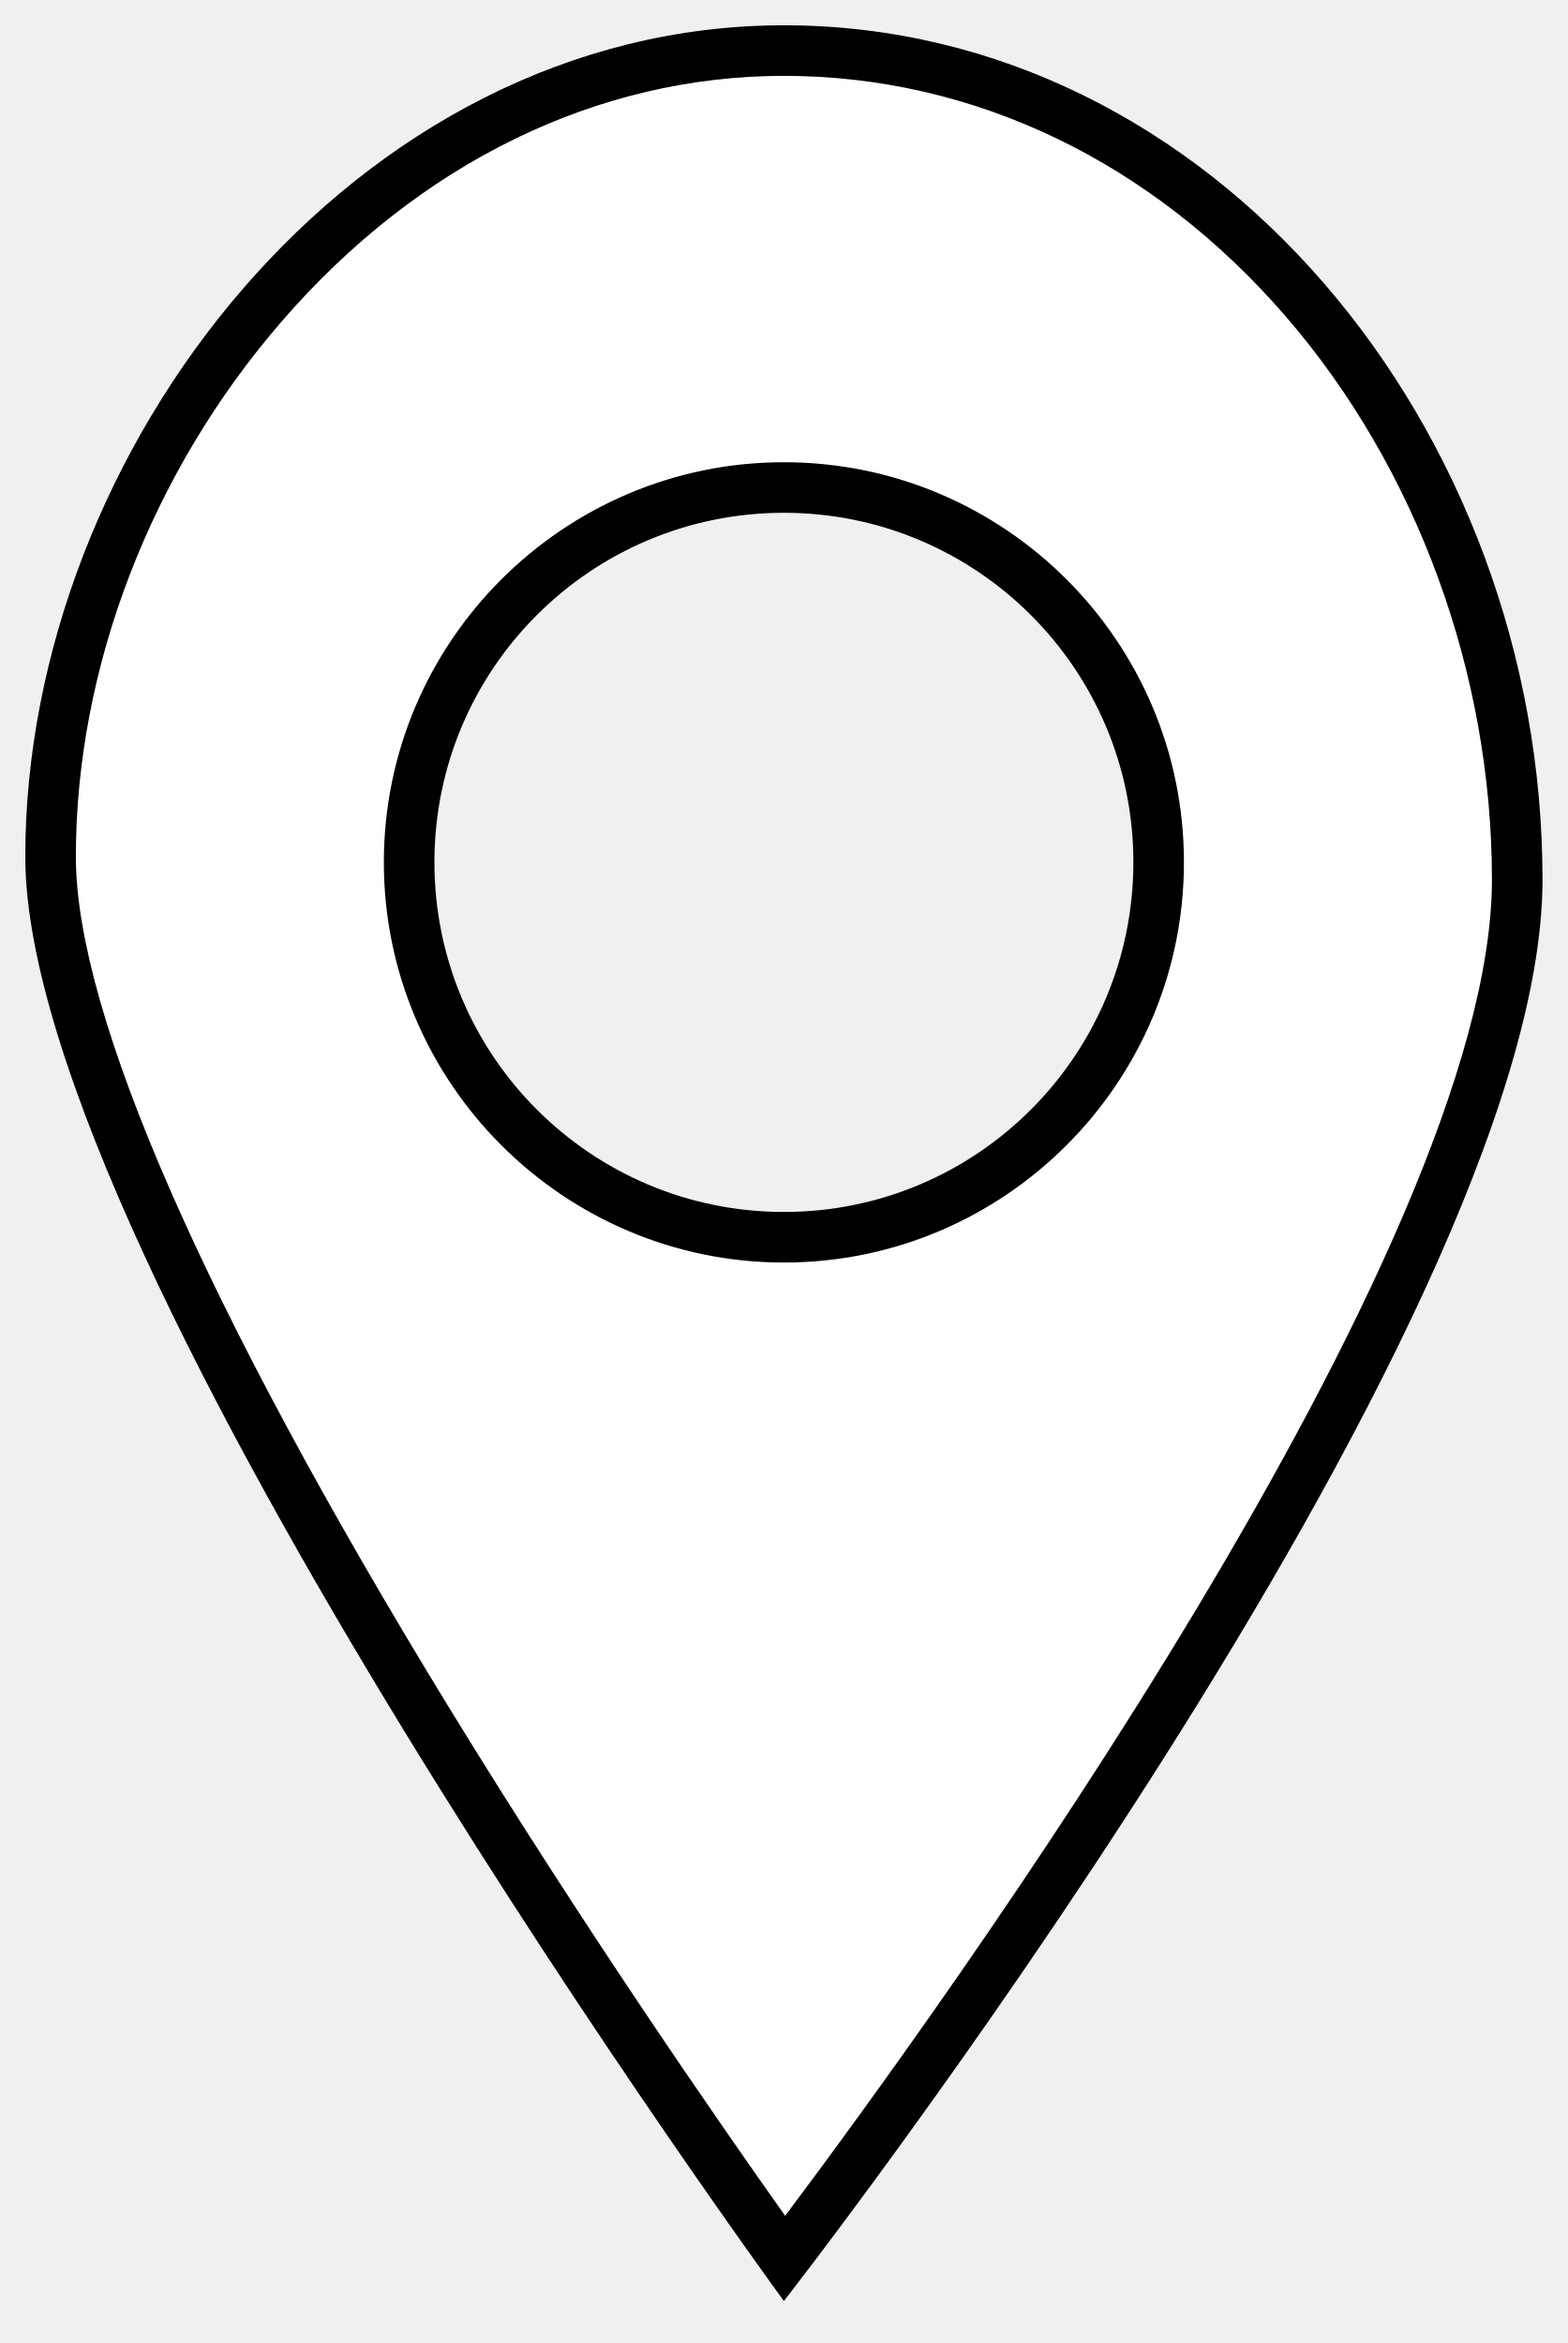
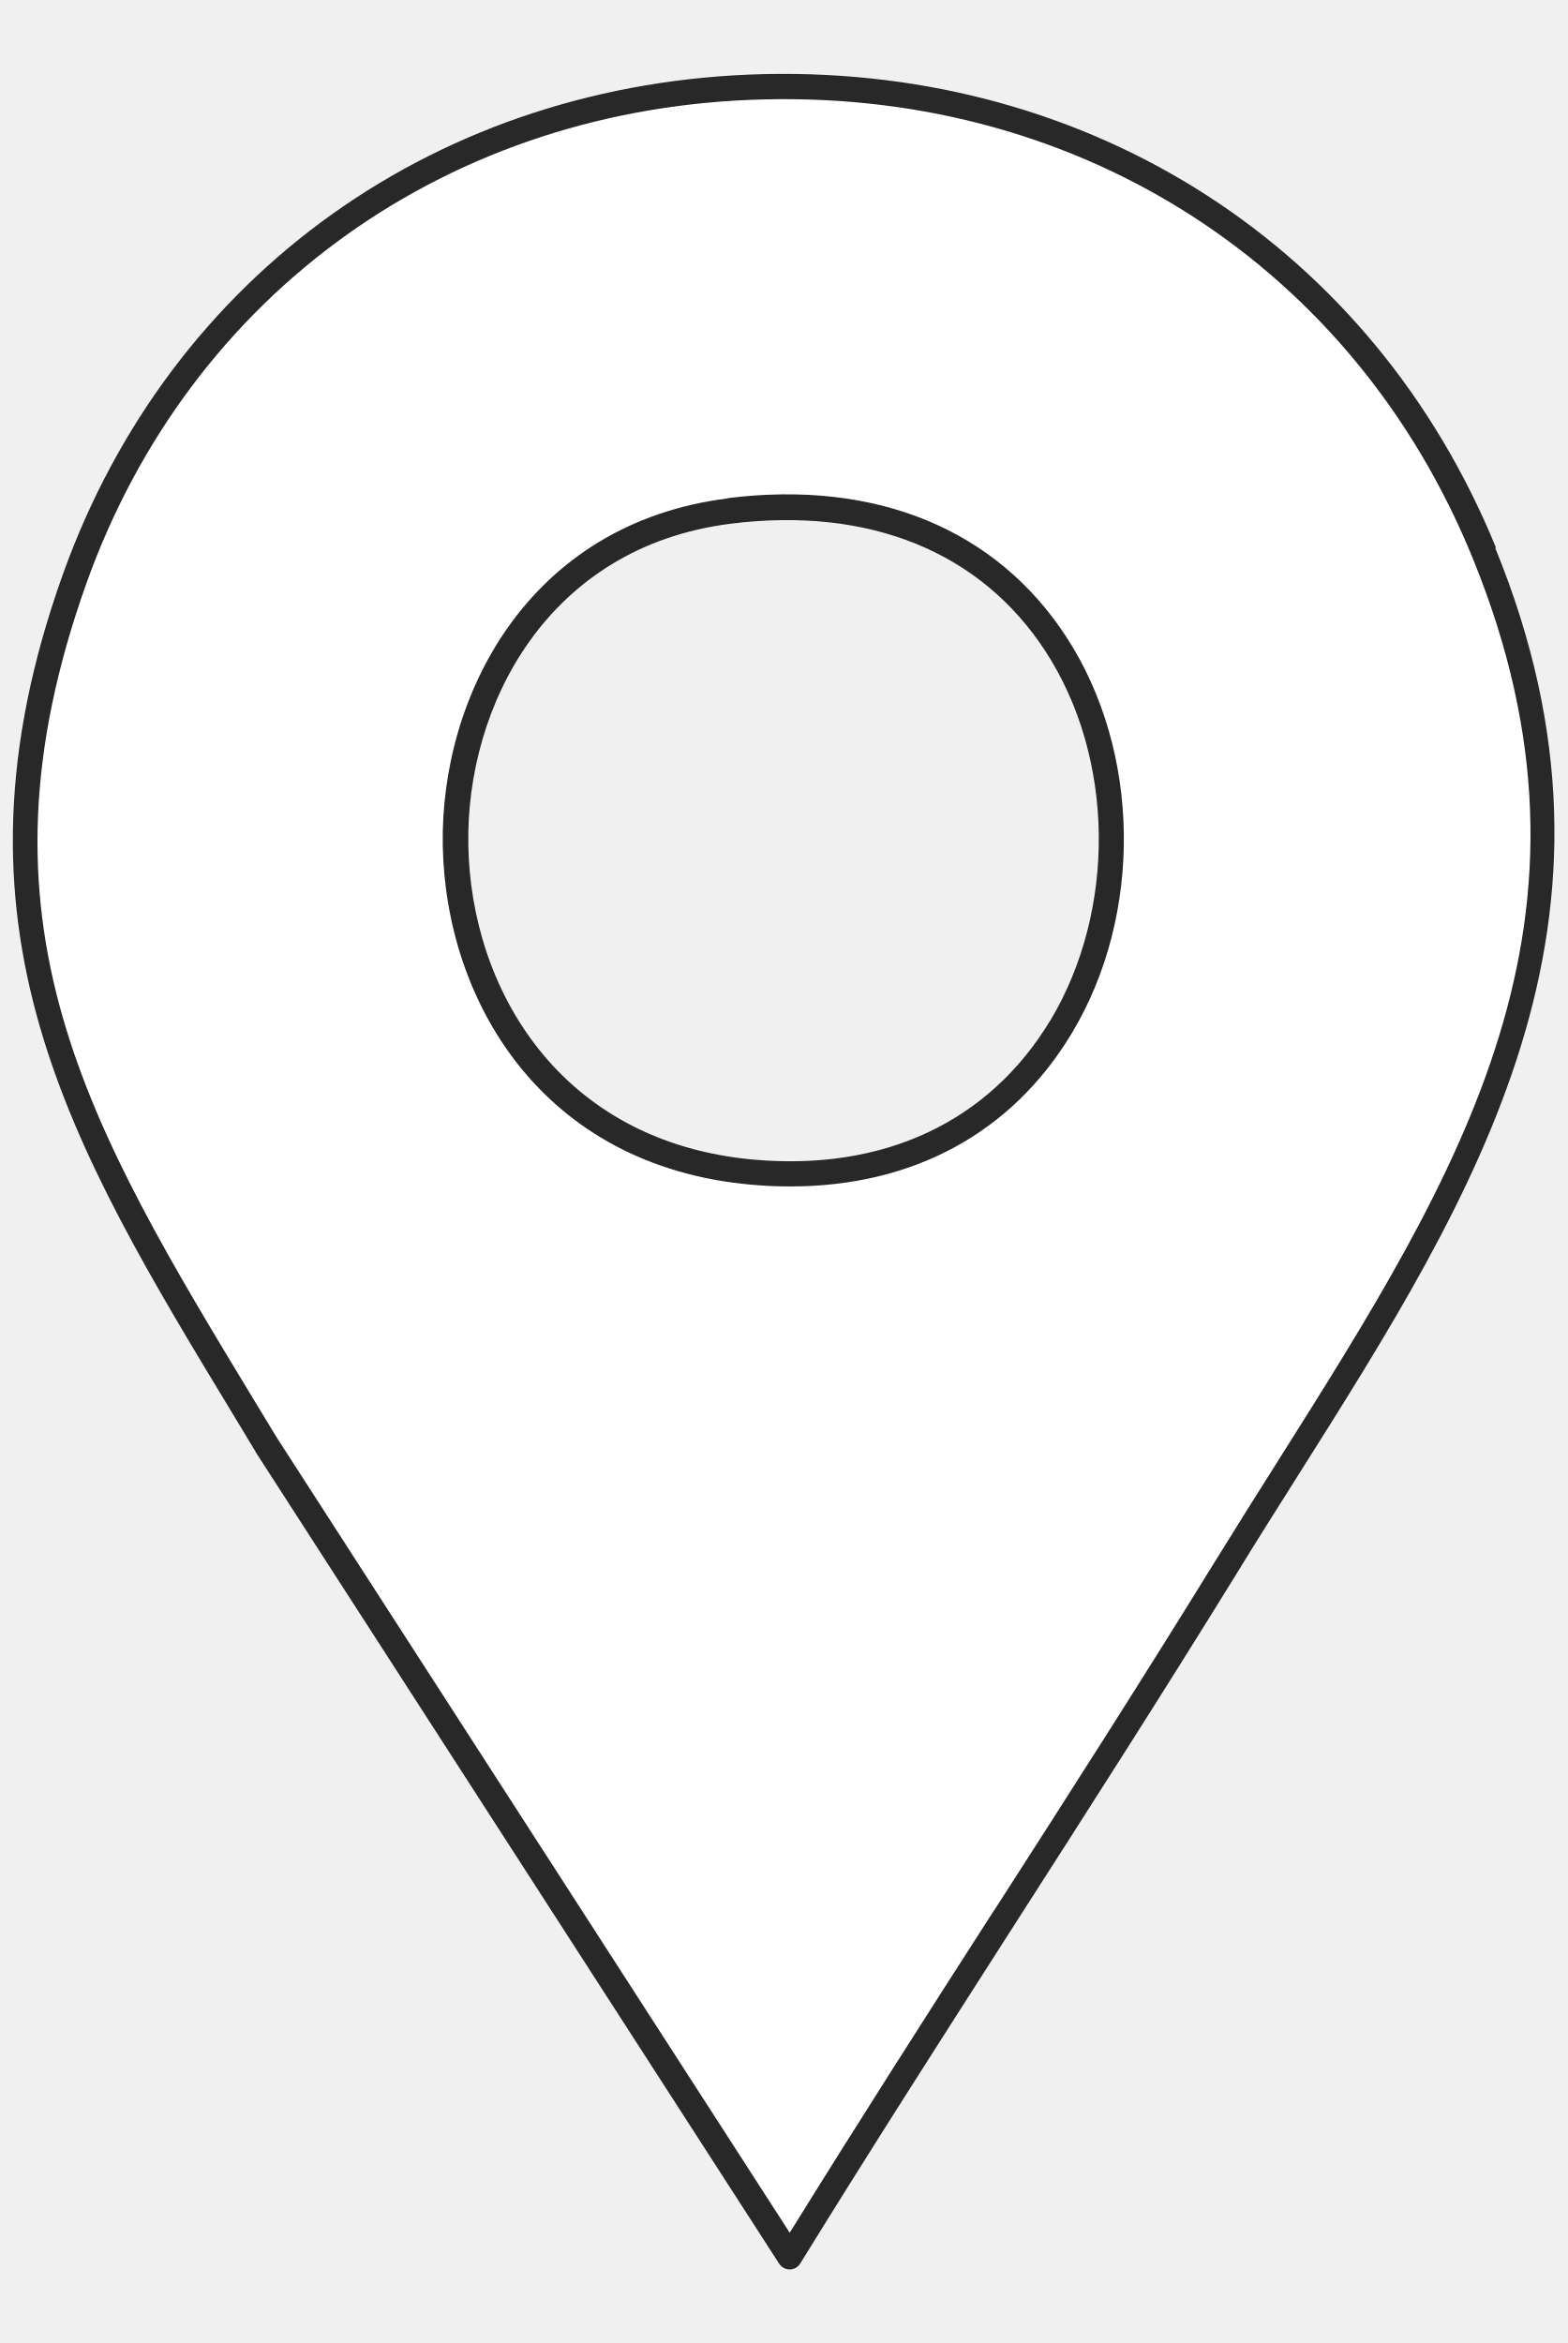
- <svg xmlns="http://www.w3.org/2000/svg" id="Layer_2" data-name="Layer 2" viewBox="0 0 62 92.66">
+ <svg xmlns="http://www.w3.org/2000/svg" id="Layer_2" version="1.1" viewBox="0 0 62 92.66">
  <defs>
    <style>
-       .cls-1 {
-         fill: url(#radial-gradient);
+       .st0 {
+         fill: #fff;
+       }
+ 
+       .st1 {
+         fill: none;
+       }
+ 
+       .st2 {
+         fill: #282828;
      }
    </style>
-     <radialGradient id="radial-gradient" cx="31" cy="45.66" fx="31" fy="45.66" r="37.06" gradientUnits="userSpaceOnUse">
-       <stop offset="0" stop-color="#fff" />
-       <stop offset="1" stop-color="#fff" />
-     </radialGradient>
  </defs>
-   <path class="cls-1" d="M31.02,89.32c-4.71-6.58-29.02-41.27-29.02-55.44,0-7.72,3.05-15.68,8.38-21.83C16,5.57,23.32,2,31,2c15.72,0,29,15.02,29,32.79,0,15.62-24.19,48.24-28.98,54.53ZM31,19.28c-8.17,0-14.82,6.65-14.82,14.82s6.65,14.83,14.82,14.83,14.82-6.65,14.82-14.83-6.65-14.82-14.82-14.82Z" />
-   <path d="M31,3c7.5,0,14.55,3.38,19.86,9.53,5.17,5.99,8.14,14.1,8.14,22.26,0,14.57-21.76,44.59-27.95,52.84-2.59-3.65-8-11.45-13.36-20.21C8.08,51.7,3,40.1,3,33.88c0-7.48,2.97-15.2,8.14-21.17C16.56,6.45,23.61,3,31,3M31,49.93c8.72,0,15.82-7.1,15.82-15.83s-7.1-15.82-15.82-15.82-15.82,7.1-15.82,15.82,7.1,15.83,15.82,15.83M31,1C14,1,1,17.77,1,33.88s30,57.12,30,57.12c0,0,30-38.42,30-56.21S48,1,31,1h0ZM31,47.93c-7.63,0-13.82-6.19-13.82-13.83s6.19-13.82,13.82-13.82,13.82,6.19,13.82,13.82-6.18,13.83-13.82,13.83h0Z" />
+   <path class="st1" d="M28.91,20.7c-7.28.91-10.49,7.23-10.39,12.71.1,5.7,3.63,11.75,11.28,12.44,5.16.46,9.32-1.49,11.73-5.5,2.64-4.39,2.56-10.4-.19-14.62-2.56-3.93-6.97-5.72-12.43-5.04Z" />
+   <path class="st0" d="M58.23,22.04C53.55,10.58,42.84,3.64,30.27,3.93c-12.45.28-22.74,7.61-26.85,19.13-4.8,13.45.03,21.42,6.71,32.45l.82,1.35,20.28,31.44c2.66-4.3,5.42-8.61,8.1-12.78,2.88-4.49,5.85-9.12,8.69-13.73.82-1.33,1.64-2.64,2.46-3.93,7.29-11.55,13.59-21.53,7.75-35.82ZM42.38,40.87c-2.37,3.94-6.28,6.05-11.12,6.05-.51,0-1.03-.02-1.56-.07-8.27-.74-12.09-7.27-12.19-13.42-.1-5.92,3.38-12.74,11.27-13.72,5.85-.73,10.61,1.22,13.39,5.49,2.95,4.53,3.03,10.98.21,15.68Z" />
+   <path class="st2" d="M59.16,21.66C54.32,9.81,43.23,2.65,30.25,2.93c-12.87.29-23.51,7.88-27.77,19.8-4.96,13.9.23,22.47,6.8,33.31l.82,1.36s0,0,0,.01l20.71,32.11c.09.14.25.23.42.23h0c.17,0,.33-.09.42-.24,2.78-4.51,5.69-9.05,8.5-13.44,2.88-4.49,5.85-9.13,8.7-13.75.81-1.33,1.64-2.63,2.45-3.92,7.13-11.29,13.87-21.96,7.83-36.73ZM39.33,75.52c-2.68,4.17-5.44,8.49-8.1,12.78l-20.28-31.44-.82-1.35C3.45,44.48-1.38,36.51,3.42,23.06,7.54,11.54,17.83,4.2,30.27,3.93c12.56-.29,23.28,6.66,27.96,18.12,5.84,14.29-.46,24.27-7.75,35.82-.82,1.3-1.64,2.6-2.46,3.93-2.84,4.61-5.81,9.25-8.69,13.73Z" />
+   <path class="st2" d="M28.78,19.71c-7.89.99-11.37,7.81-11.27,13.72.11,6.15,3.92,12.68,12.19,13.42.53.05,1.05.07,1.56.07,4.84,0,8.75-2.11,11.12-6.05,2.83-4.7,2.74-11.15-.21-15.68-2.78-4.27-7.54-6.22-13.39-5.49ZM41.53,40.36c-2.41,4-6.57,5.96-11.73,5.5-7.66-.69-11.18-6.74-11.28-12.44-.1-5.48,3.11-11.8,10.39-12.71,5.46-.68,9.87,1.11,12.43,5.04,2.75,4.22,2.82,10.23.19,14.62Z" />
</svg>
